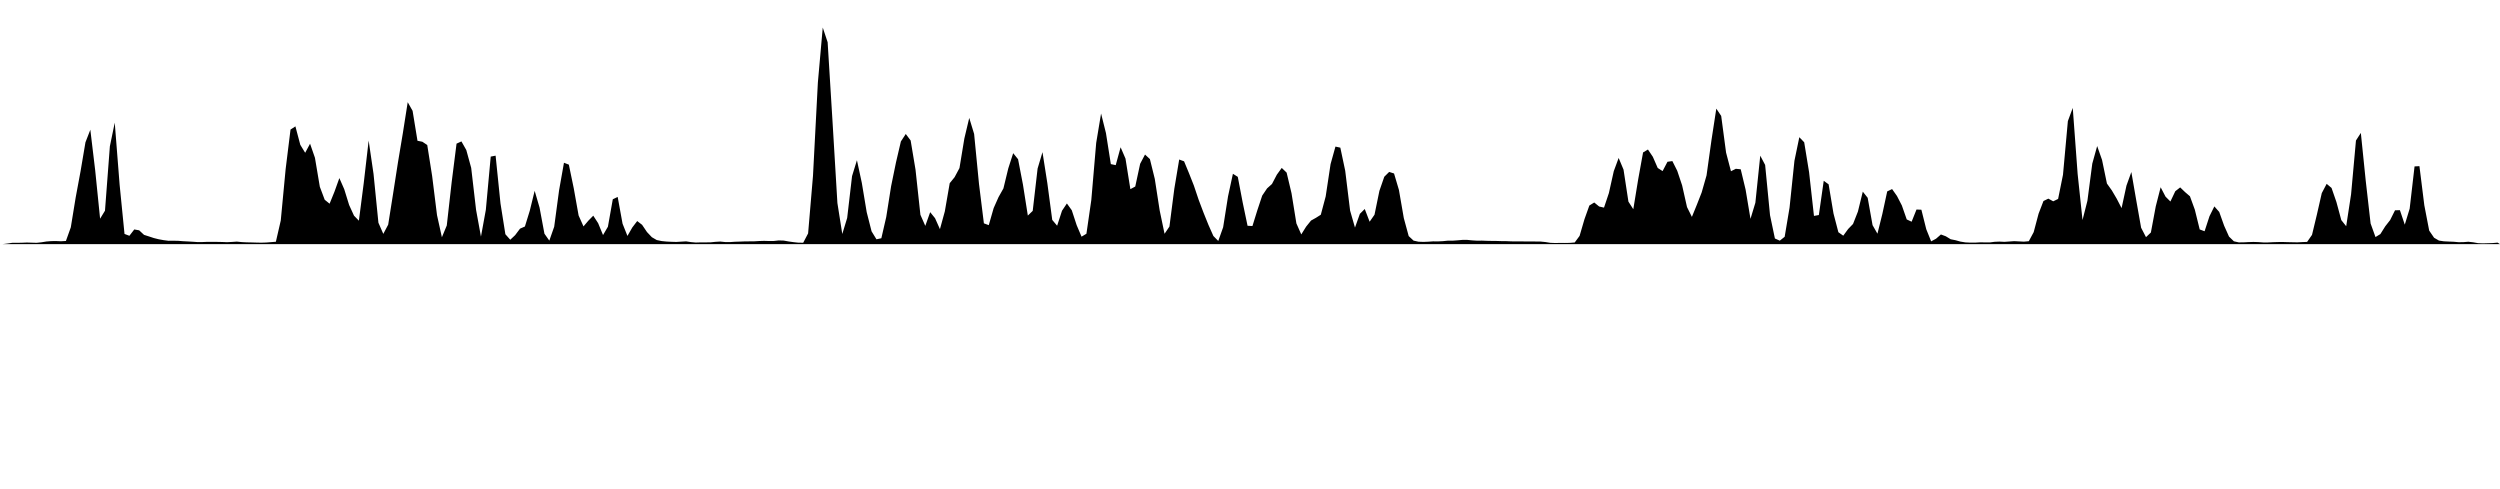
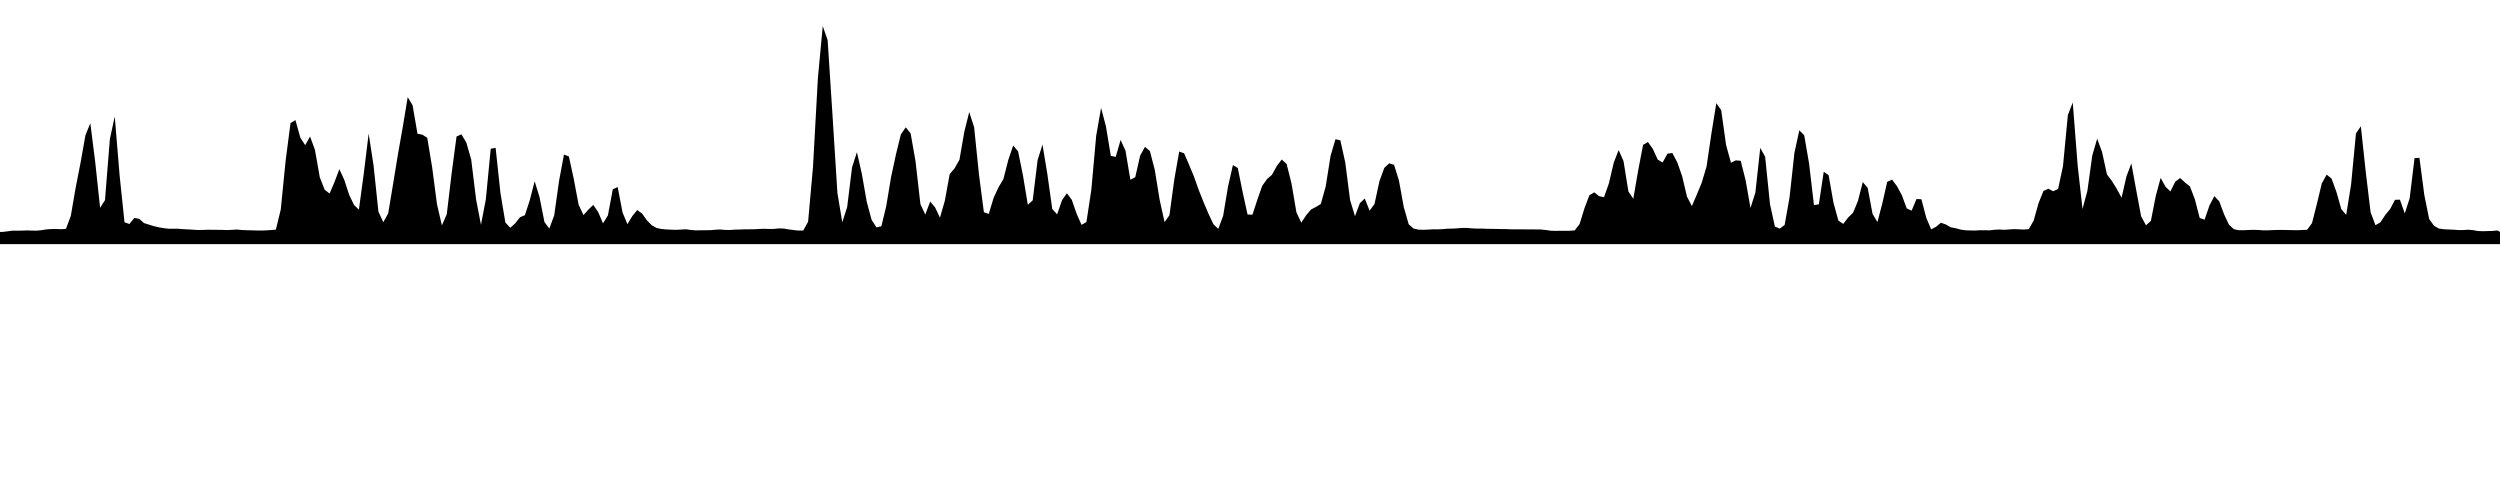
<svg xmlns="http://www.w3.org/2000/svg" id="wave" preserveAspectRatio="none" viewBox="0 0 512 100" height="100" width="512">
-   <polygon points="0.0,50.0 0.5,50.00 1.5,49.88 2.5,49.73 3.5,49.73 4.5,49.71 5.5,49.67 6.5,49.70 7.5,49.73 8.5,49.62 9.5,49.46 10.5,49.38 11.5,49.37 12.5,49.41 13.5,49.35 14.5,46.56 15.5,40.44 16.5,35.06 17.5,29.15 18.5,26.57 19.5,34.93 20.5,44.79 21.5,43.15 22.5,29.97 23.5,25.12 24.5,37.85 25.5,47.91 26.5,48.29 27.5,46.99 28.5,47.17 29.5,48.10 30.5,48.42 31.5,48.75 32.5,49.00 33.5,49.18 34.5,49.31 35.5,49.30 36.5,49.32 37.5,49.40 38.5,49.45 39.5,49.51 40.5,49.58 41.5,49.57 42.5,49.53 43.5,49.53 44.5,49.54 45.5,49.56 46.5,49.60 47.5,49.55 48.5,49.48 49.5,49.58 50.5,49.63 51.5,49.65 52.5,49.68 53.5,49.70 54.5,49.67 55.5,49.59 56.5,49.51 57.5,45.16 58.5,34.62 59.5,26.53 60.5,25.88 61.5,29.66 62.5,31.29 63.5,29.43 64.5,32.31 65.5,38.25 66.5,40.91 67.5,41.72 68.5,39.26 69.5,36.47 70.5,38.75 71.5,41.98 72.5,44.17 73.5,45.20 74.5,37.44 75.5,28.79 76.5,35.62 77.5,45.62 78.5,47.90 79.5,46.01 80.5,39.70 81.5,33.27 82.5,27.29 83.5,20.93 84.5,22.70 85.5,28.83 86.5,29.03 87.5,29.70 88.5,36.03 89.5,44.06 90.5,48.59 91.5,46.18 92.5,37.32 93.5,29.42 94.5,28.96 95.5,30.73 96.5,34.38 97.5,42.98 98.5,48.46 99.5,42.97 100.5,32.07 101.5,31.88 102.5,41.66 103.5,47.97 104.5,49.10 105.5,48.16 106.5,46.83 107.5,46.39 108.5,43.15 109.5,39.08 110.5,42.51 111.5,47.86 112.5,49.28 113.5,46.43 114.5,38.97 115.5,33.33 116.5,33.72 117.5,38.54 118.5,44.13 119.5,46.37 120.5,45.19 121.5,44.17 122.5,45.71 123.5,48.14 124.5,46.43 125.5,40.81 126.5,40.33 127.5,45.81 128.5,48.32 129.5,46.58 130.5,45.27 131.5,46.04 132.5,47.52 133.5,48.58 134.5,49.16 135.5,49.37 136.5,49.47 137.5,49.52 138.5,49.55 139.5,49.49 140.5,49.43 141.5,49.58 142.5,49.67 143.5,49.64 144.5,49.64 145.5,49.63 146.5,49.53 147.5,49.47 148.5,49.57 149.5,49.58 150.5,49.51 151.5,49.48 152.5,49.44 153.5,49.43 154.5,49.42 155.5,49.36 156.5,49.33 157.5,49.36 158.5,49.35 159.5,49.24 160.5,49.27 161.5,49.45 162.5,49.59 163.5,49.70 164.5,49.71 165.5,47.80 166.5,36.01 167.5,16.90 168.5,5.64 169.5,8.65 170.5,24.88 171.5,41.58 172.5,47.92 173.5,44.64 174.5,36.07 175.5,32.81 176.5,37.45 177.5,43.45 178.5,47.38 179.5,49.01 180.5,48.79 181.5,44.45 182.5,38.13 183.5,33.25 184.5,28.97 185.5,27.44 186.5,28.77 187.5,34.76 188.5,43.99 189.5,46.26 190.5,43.45 191.5,44.69 192.5,46.93 193.5,43.29 194.5,37.52 195.5,36.29 196.5,34.42 197.5,28.36 198.5,24.15 199.5,27.43 200.5,37.68 201.5,45.74 202.5,46.11 203.5,42.62 204.5,40.37 205.5,38.59 206.5,34.47 207.5,31.37 208.5,32.61 209.5,37.80 210.5,44.15 211.5,43.19 212.5,34.52 213.5,31.16 214.5,37.54 215.5,45.04 216.5,46.23 217.5,43.16 218.5,41.67 219.5,43.06 220.5,46.11 221.5,48.47 222.5,47.87 223.5,40.96 224.5,29.27 225.5,23.25 226.5,27.26 227.5,33.61 228.5,33.82 229.5,30.16 230.5,32.48 231.5,38.74 232.5,38.20 233.5,33.55 234.5,31.65 235.5,32.58 236.5,36.64 237.5,43.09 238.5,47.88 239.5,46.40 240.5,38.66 241.5,32.67 242.5,33.04 243.5,35.46 244.5,37.99 245.5,40.96 246.5,43.60 247.5,46.08 248.5,48.33 249.5,49.35 250.5,46.54 251.5,40.22 252.5,35.59 253.5,36.22 254.5,41.46 255.5,46.24 256.5,46.29 257.5,43.07 258.5,40.06 259.5,38.58 260.5,37.68 261.5,35.77 262.5,34.39 263.5,35.35 264.5,39.56 265.5,45.75 266.5,48.01 267.5,46.41 268.5,45.17 269.5,44.61 270.5,43.98 271.5,40.23 272.5,33.61 273.5,30.02 274.5,30.24 275.5,34.97 276.5,43.13 277.5,46.61 278.5,43.80 279.5,42.80 280.5,45.41 281.5,43.97 282.5,39.09 283.5,36.20 284.5,35.21 285.5,35.53 286.5,38.90 287.5,44.67 288.5,48.35 289.5,49.28 290.5,49.50 291.5,49.54 292.5,49.50 293.5,49.43 294.5,49.44 295.5,49.39 296.5,49.29 297.5,49.29 298.5,49.22 299.5,49.13 300.5,49.13 301.5,49.23 302.5,49.29 303.5,49.28 304.5,49.32 305.5,49.34 306.5,49.35 307.5,49.38 308.5,49.39 309.5,49.43 310.5,49.44 311.5,49.44 312.5,49.45 313.5,49.45 314.5,49.46 315.5,49.47 316.5,49.57 317.5,49.73 318.5,49.77 319.5,49.75 320.5,49.76 321.5,49.74 322.5,49.66 323.5,48.31 324.5,44.89 325.5,42.09 326.5,41.47 327.5,42.29 328.5,42.52 329.5,39.54 330.5,35.06 331.5,32.35 332.5,34.74 333.5,41.29 334.5,42.85 335.5,36.73 336.5,31.22 337.5,30.62 338.5,32.11 339.5,34.40 340.5,35.04 341.5,33.13 342.5,32.99 343.5,34.98 344.5,37.97 345.5,42.41 346.5,44.42 347.5,41.97 348.5,39.42 349.5,35.92 350.5,28.76 351.5,22.25 352.5,23.74 353.5,31.25 354.5,35.07 355.5,34.57 356.5,34.67 357.5,38.84 358.5,44.82 359.5,41.52 360.5,31.88 361.5,33.78 362.5,44.07 363.5,48.84 364.5,49.29 365.5,48.49 366.5,42.52 367.5,32.93 368.5,28.10 369.5,29.14 370.5,35.26 371.5,44.22 372.5,44.04 373.5,37.03 374.5,37.75 375.5,43.72 376.5,47.56 377.5,48.27 378.5,46.90 379.5,45.87 380.5,43.33 381.5,39.25 382.5,40.51 383.5,46.11 384.5,47.86 385.5,43.83 386.5,39.20 387.5,38.72 388.5,40.14 389.5,42.08 390.5,44.94 391.5,45.41 392.5,42.91 393.5,42.95 394.5,46.95 395.5,49.43 396.5,48.89 397.5,48.02 398.5,48.39 399.5,49.00 400.5,49.20 401.5,49.48 402.5,49.64 403.5,49.69 404.5,49.69 405.5,49.63 406.5,49.64 407.5,49.65 408.5,49.52 409.5,49.48 410.5,49.53 411.5,49.46 412.5,49.39 413.5,49.44 414.5,49.49 415.5,49.40 416.5,47.54 417.5,43.77 418.5,41.17 419.5,40.68 420.5,41.23 421.5,40.74 422.5,35.79 423.5,24.80 424.5,22.10 425.5,35.62 426.5,45.06 427.5,41.13 428.5,33.51 429.5,29.91 430.5,32.76 431.5,37.59 432.5,38.99 433.5,40.69 434.5,42.62 435.5,38.01 436.5,35.23 437.5,41.00 438.5,46.64 439.5,48.57 440.5,47.62 441.5,42.26 442.5,38.35 443.5,40.27 444.5,41.27 445.5,39.16 446.5,38.38 447.5,39.34 448.5,40.20 449.5,42.94 450.5,46.99 451.5,47.36 452.5,44.29 453.5,42.27 454.5,43.41 455.5,46.22 456.5,48.45 457.5,49.42 458.5,49.64 459.5,49.63 460.5,49.58 461.5,49.55 462.5,49.58 463.5,49.65 464.5,49.65 465.5,49.60 466.5,49.57 467.5,49.56 468.5,49.59 469.5,49.61 470.5,49.63 471.5,49.58 472.5,49.54 473.5,48.10 474.5,43.94 475.5,39.55 476.5,37.65 477.5,38.49 478.5,41.38 479.5,45.08 480.5,46.33 481.5,39.80 482.5,28.78 483.5,27.22 484.5,37.00 485.5,45.77 486.5,48.55 487.5,47.94 488.5,46.35 489.5,45.07 490.5,43.07 491.5,43.04 492.5,46.01 493.5,42.73 494.5,34.08 495.5,34.03 496.5,42.04 497.5,47.23 498.5,48.69 499.5,49.27 500.5,49.42 501.5,49.47 502.5,49.51 503.5,49.60 504.5,49.59 505.5,49.51 506.5,49.62 507.5,49.80 508.5,49.84 509.5,49.81 510.5,49.78 511.5,49.69 512.0,50.0 " />
+   <polygon points="0.0,50.0 0.0,47.5 0.5,47.50 1.5,47.38 2.5,47.24 3.5,47.24 4.5,47.23 5.5,47.19 6.5,47.22 7.5,47.24 8.5,47.14 9.5,46.98 10.5,46.91 11.5,46.90 12.5,46.94 13.5,46.88 14.5,44.23 15.5,38.41 16.5,33.31 17.5,27.69 18.5,25.24 19.5,33.18 20.5,42.56 21.5,40.99 22.5,28.47 23.5,23.86 24.5,35.96 25.5,45.52 26.5,45.88 27.5,44.64 28.5,44.81 29.5,45.69 30.5,46.00 31.5,46.31 32.5,46.55 33.5,46.72 34.5,46.85 35.5,46.84 36.5,46.85 37.5,46.93 38.5,46.98 39.5,47.04 40.5,47.10 41.5,47.09 42.5,47.05 43.5,47.06 44.5,47.07 45.5,47.08 46.5,47.12 47.5,47.07 48.5,47.01 49.5,47.10 50.5,47.15 51.5,47.17 52.5,47.20 53.5,47.21 54.5,47.18 55.5,47.11 56.5,47.03 57.5,42.91 58.5,32.88 59.5,25.20 60.5,24.59 61.5,28.17 62.5,29.73 63.5,27.96 64.5,30.69 65.5,36.34 66.5,38.87 67.5,39.63 68.5,37.30 69.5,34.64 70.5,36.81 71.5,39.88 72.5,41.97 73.5,42.94 74.5,35.57 75.5,27.35 76.5,33.84 77.5,43.34 78.5,45.51 79.5,43.71 80.5,37.71 81.5,31.60 82.5,25.93 83.5,19.89 84.5,21.57 85.5,27.39 86.5,27.58 87.5,28.22 88.5,34.23 89.5,41.86 90.5,46.16 91.5,43.87 92.5,35.46 93.5,27.95 94.5,27.51 95.5,29.19 96.5,32.66 97.5,40.83 98.5,46.03 99.5,40.83 100.5,30.46 101.5,30.28 102.5,39.58 103.5,45.57 104.5,46.65 105.5,45.75 106.5,44.49 107.5,44.07 108.5,40.99 109.5,37.13 110.5,40.38 111.5,45.47 112.5,46.81 113.5,44.11 114.5,37.02 115.5,31.66 116.5,32.03 117.5,36.61 118.5,41.92 119.5,44.05 120.5,42.93 121.5,41.96 122.5,43.42 123.5,45.74 124.5,44.11 125.5,38.77 126.5,38.31 127.5,43.52 128.5,45.91 129.5,44.25 130.5,43.01 131.5,43.74 132.5,45.14 133.5,46.15 134.5,46.70 135.5,46.90 136.5,46.99 137.5,47.04 138.5,47.07 139.5,47.01 140.5,46.96 141.5,47.10 142.5,47.18 143.5,47.16 144.5,47.15 145.5,47.14 146.5,47.05 147.5,47.00 148.5,47.09 149.5,47.10 150.5,47.03 151.5,47.01 152.5,46.97 153.5,46.96 154.5,46.95 155.5,46.89 156.5,46.86 157.5,46.89 158.5,46.88 159.5,46.78 160.5,46.81 161.5,46.98 162.5,47.11 163.5,47.22 164.5,47.22 165.5,45.41 166.5,34.20 167.5,16.06 168.5,5.35 169.5,8.22 170.5,23.64 171.5,39.50 172.5,45.53 173.5,42.41 174.5,34.27 175.5,31.17 176.5,35.57 177.5,41.28 178.5,45.01 179.5,46.56 180.5,46.35 181.5,42.22 182.5,36.22 183.5,31.59 184.5,27.52 185.5,26.07 186.5,27.33 187.5,33.02 188.5,41.80 189.5,43.95 190.5,41.28 191.5,42.46 192.5,44.58 193.5,41.12 194.5,35.65 195.5,34.48 196.5,32.70 197.5,26.94 198.5,22.94 199.5,26.06 200.5,35.80 201.5,43.46 202.5,43.81 203.5,40.49 204.5,38.35 205.5,36.66 206.5,32.75 207.5,29.80 208.5,30.98 209.5,35.91 210.5,41.94 211.5,41.03 212.5,32.80 213.5,29.61 214.5,35.66 215.5,42.79 216.5,43.91 217.5,41.00 218.5,39.58 219.5,40.91 220.5,43.80 221.5,46.05 222.5,45.47 223.5,38.91 224.5,27.81 225.5,22.09 226.5,25.90 227.5,31.93 228.5,32.13 229.5,28.66 230.5,30.86 231.5,36.81 232.5,36.29 233.5,31.88 234.5,30.07 235.5,30.95 236.5,34.80 237.5,40.94 238.5,45.48 239.5,44.08 240.5,36.73 241.5,31.04 242.5,31.39 243.5,33.69 244.5,36.09 245.5,38.91 246.5,41.42 247.5,43.78 248.5,45.91 249.5,46.88 250.5,44.21 251.5,38.21 252.5,33.81 253.5,34.41 254.5,39.38 255.5,43.93 256.5,43.97 257.5,40.92 258.5,38.06 259.5,36.66 260.5,35.80 261.5,33.98 262.5,32.67 263.5,33.58 264.5,37.58 265.5,43.46 266.5,45.61 267.5,44.09 268.5,42.91 269.5,42.38 270.5,41.78 271.5,38.21 272.5,31.93 273.5,28.52 274.5,28.73 275.5,33.22 276.5,40.97 277.5,44.28 278.5,41.61 279.5,40.66 280.5,43.14 281.5,41.77 282.5,37.14 283.5,34.39 284.5,33.45 285.5,33.75 286.5,36.95 287.5,42.44 288.5,45.93 289.5,46.81 290.5,47.03 291.5,47.06 292.5,47.02 293.5,46.96 294.5,46.97 295.5,46.92 296.5,46.83 297.5,46.82 298.5,46.76 299.5,46.68 300.5,46.68 301.5,46.77 302.5,46.82 303.5,46.81 304.5,46.86 305.5,46.87 306.5,46.89 307.5,46.91 308.5,46.92 309.5,46.96 310.5,46.97 311.5,46.97 312.5,46.98 313.5,46.98 314.5,46.99 315.5,47.00 316.5,47.09 317.5,47.24 318.5,47.28 319.5,47.26 320.5,47.27 321.5,47.26 322.5,47.18 323.5,45.89 324.5,42.65 325.5,39.99 326.5,39.39 327.5,40.17 328.5,40.39 329.5,37.56 330.5,33.30 331.5,30.74 332.5,33.01 333.5,39.23 334.5,40.71 335.5,34.89 336.5,29.66 337.5,29.09 338.5,30.50 339.5,32.68 340.5,33.29 341.5,31.47 342.5,31.34 343.5,33.23 344.5,36.07 345.5,40.29 346.5,42.20 347.5,39.87 348.5,37.45 349.5,34.12 350.5,27.32 351.5,21.14 352.5,22.55 353.5,29.69 354.5,33.32 355.5,32.84 356.5,32.93 357.5,36.90 358.5,42.58 359.5,39.45 360.5,30.29 361.5,32.09 362.5,41.86 363.5,46.40 364.5,46.83 365.5,46.06 366.5,40.40 367.5,31.28 368.5,26.69 369.5,27.69 370.5,33.49 371.5,42.01 372.5,41.84 373.5,35.18 374.5,35.87 375.5,41.54 376.5,45.18 377.5,45.86 378.5,44.55 379.5,43.58 380.5,41.17 381.5,37.29 382.5,38.48 383.5,43.80 384.5,45.47 385.5,41.64 386.5,37.24 387.5,36.79 388.5,38.13 389.5,39.98 390.5,42.69 391.5,43.14 392.5,40.76 393.5,40.80 394.5,44.60 395.5,46.96 396.5,46.45 397.5,45.62 398.5,45.97 399.5,46.55 400.5,46.74 401.5,47.01 402.5,47.16 403.5,47.20 404.5,47.21 405.5,47.15 406.5,47.16 407.5,47.17 408.5,47.05 409.5,47.01 410.5,47.06 411.5,46.99 412.5,46.92 413.5,46.97 414.5,47.01 415.5,46.93 416.5,45.16 417.5,41.59 418.5,39.11 419.5,38.65 420.5,39.17 421.5,38.70 422.5,34.00 423.5,23.56 424.5,20.99 425.5,33.84 426.5,42.80 427.5,39.07 428.5,31.84 429.5,28.41 430.5,31.13 431.5,35.71 432.5,37.04 433.5,38.65 434.5,40.49 435.5,36.11 436.5,33.47 437.5,38.95 438.5,44.30 439.5,46.14 440.5,45.24 441.5,40.14 442.5,36.43 443.5,38.25 444.5,39.20 445.5,37.20 446.5,36.46 447.5,37.38 448.5,38.19 449.5,40.79 450.5,44.64 451.5,44.99 452.5,42.08 453.5,40.16 454.5,41.24 455.5,43.91 456.5,46.03 457.5,46.94 458.5,47.15 459.5,47.15 460.5,47.10 461.5,47.07 462.5,47.10 463.5,47.17 464.5,47.17 465.5,47.12 466.5,47.09 467.5,47.09 468.5,47.11 469.5,47.13 470.5,47.15 471.5,47.10 472.5,47.06 473.5,45.69 474.5,41.75 475.5,37.57 476.5,35.76 477.5,36.57 478.5,39.31 479.5,42.83 480.5,44.01 481.5,37.81 482.5,27.34 483.5,25.86 484.5,35.15 485.5,43.48 486.5,46.12 487.5,45.54 488.5,44.03 489.5,42.81 490.5,40.92 491.5,40.89 492.5,43.71 493.5,40.60 494.5,32.38 495.5,32.33 496.5,39.94 497.5,44.87 498.5,46.25 499.5,46.81 500.5,46.95 501.5,47.00 502.5,47.04 503.5,47.12 504.5,47.11 505.5,47.04 506.5,47.14 507.5,47.31 508.5,47.35 509.5,47.32 510.5,47.29 511.5,47.20 512.0,47.5 512.0,50.0 " />
</svg>
